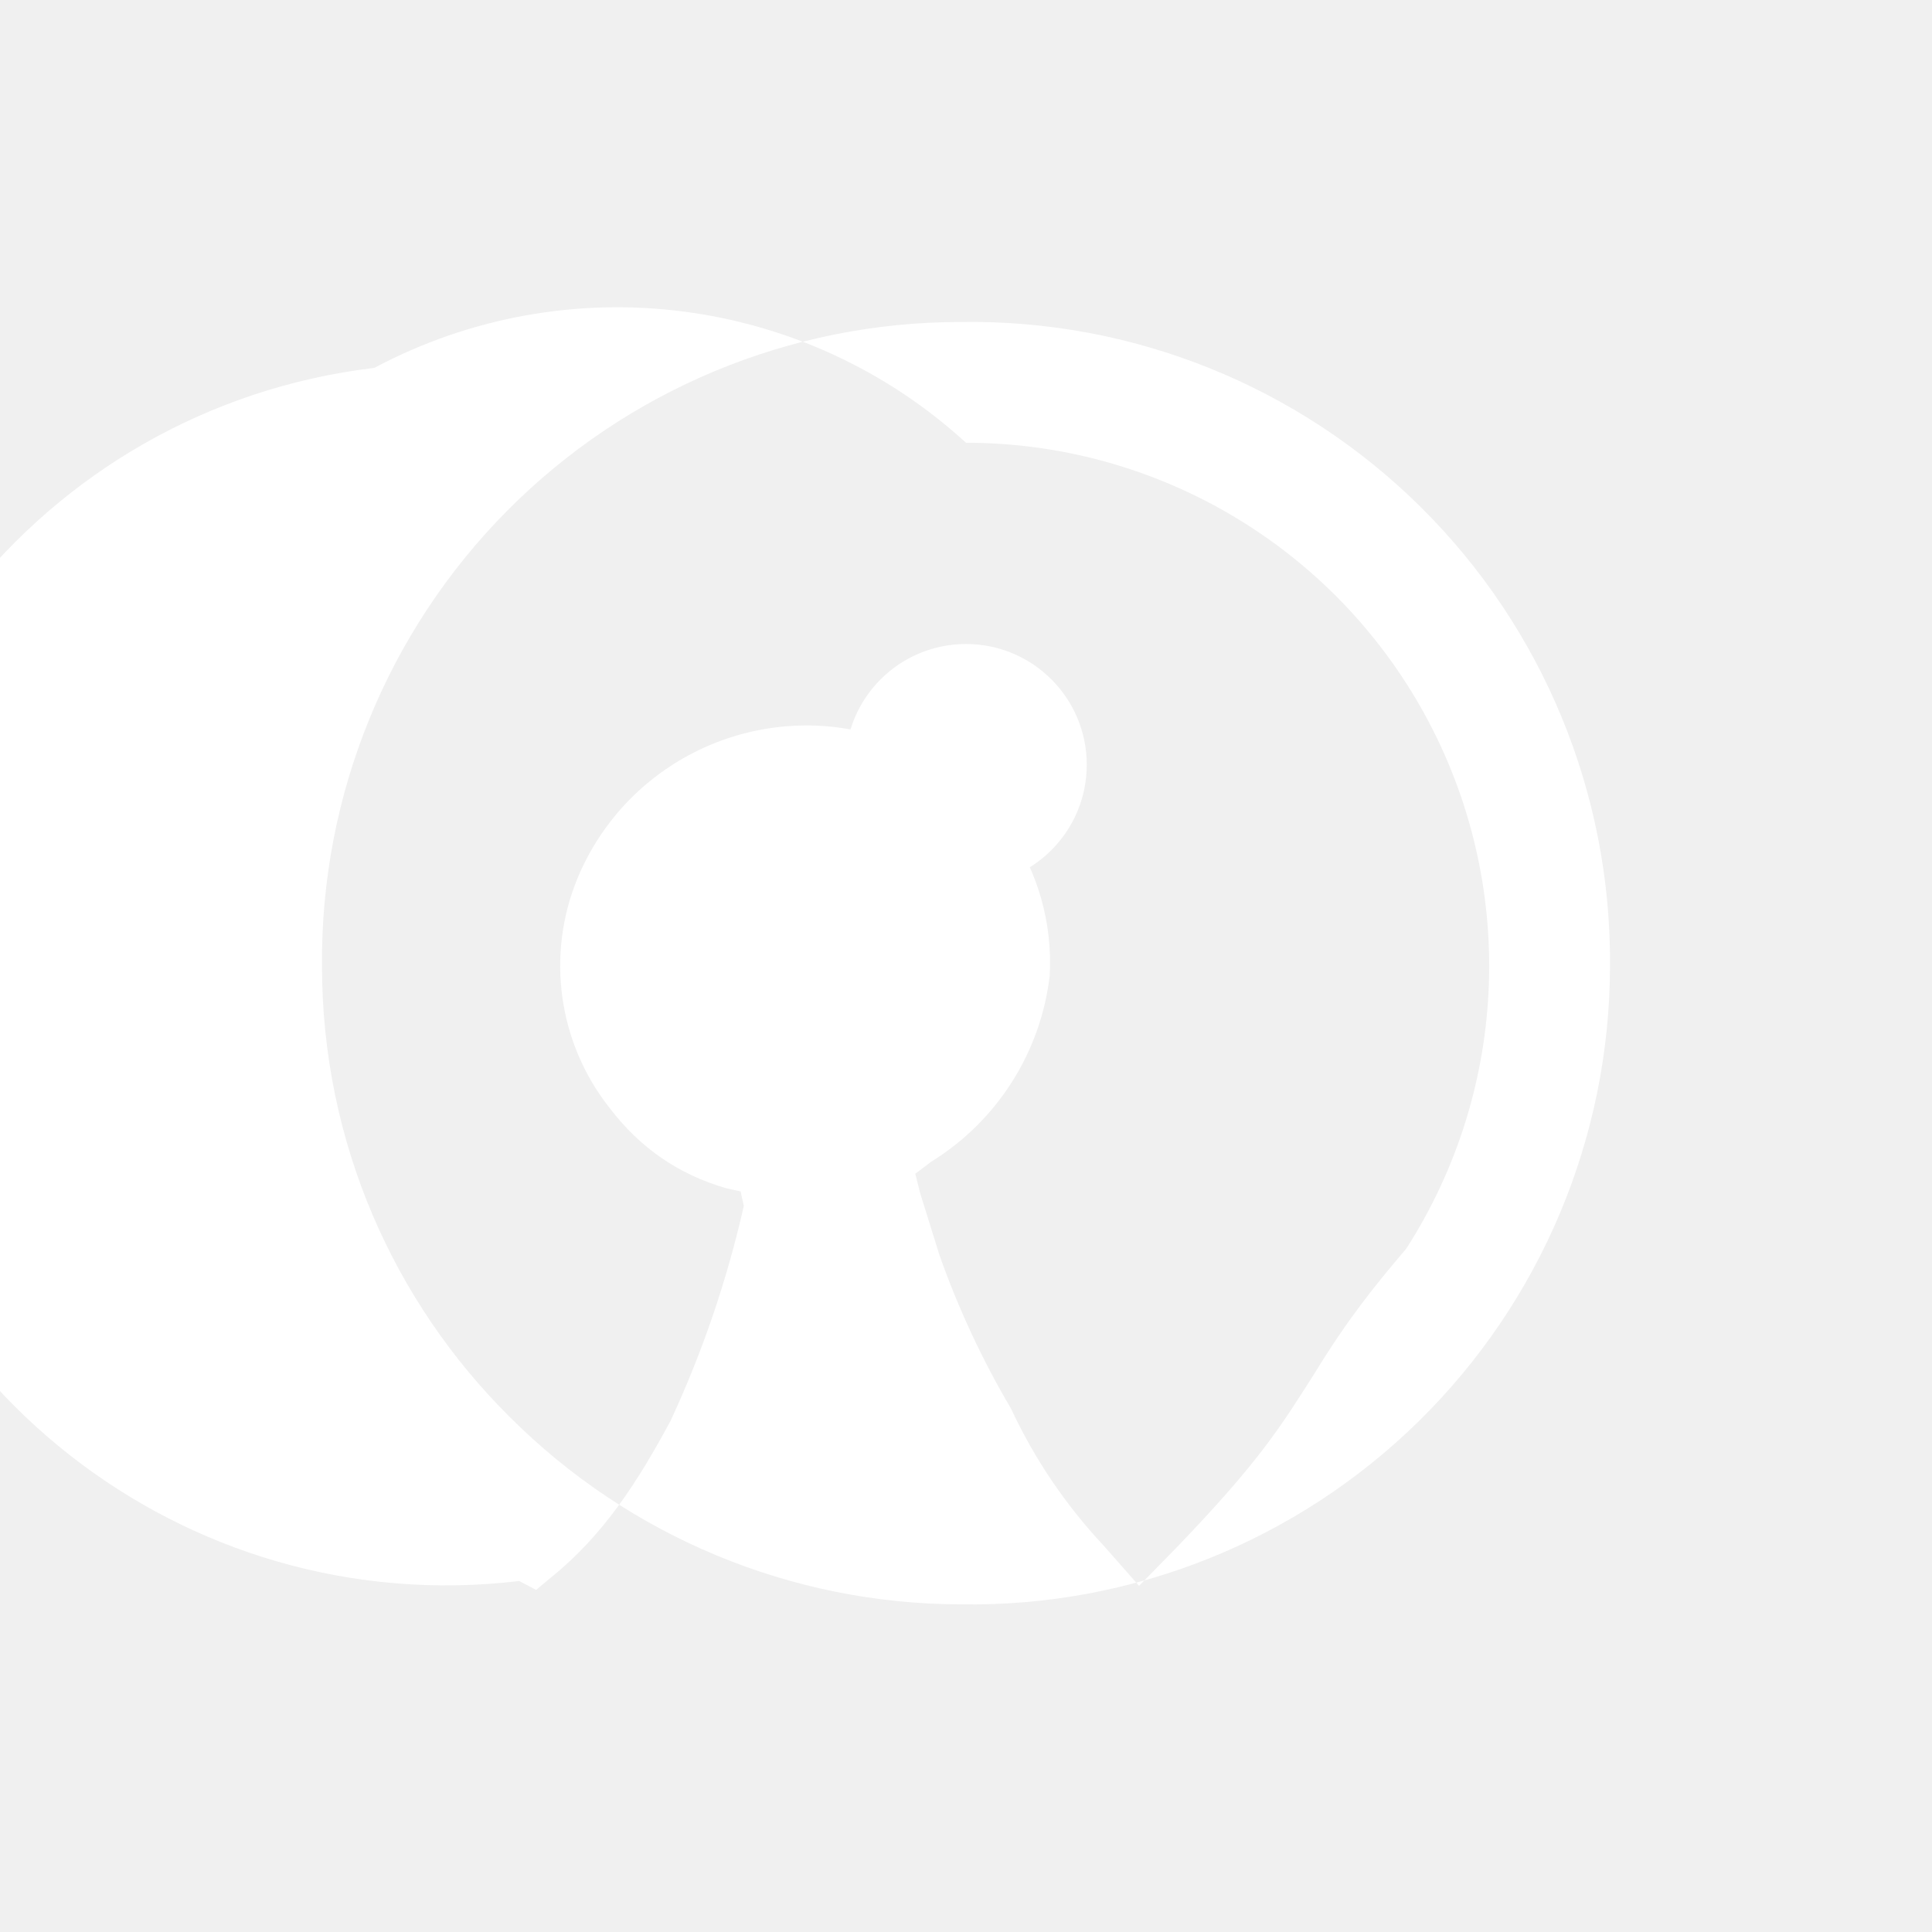
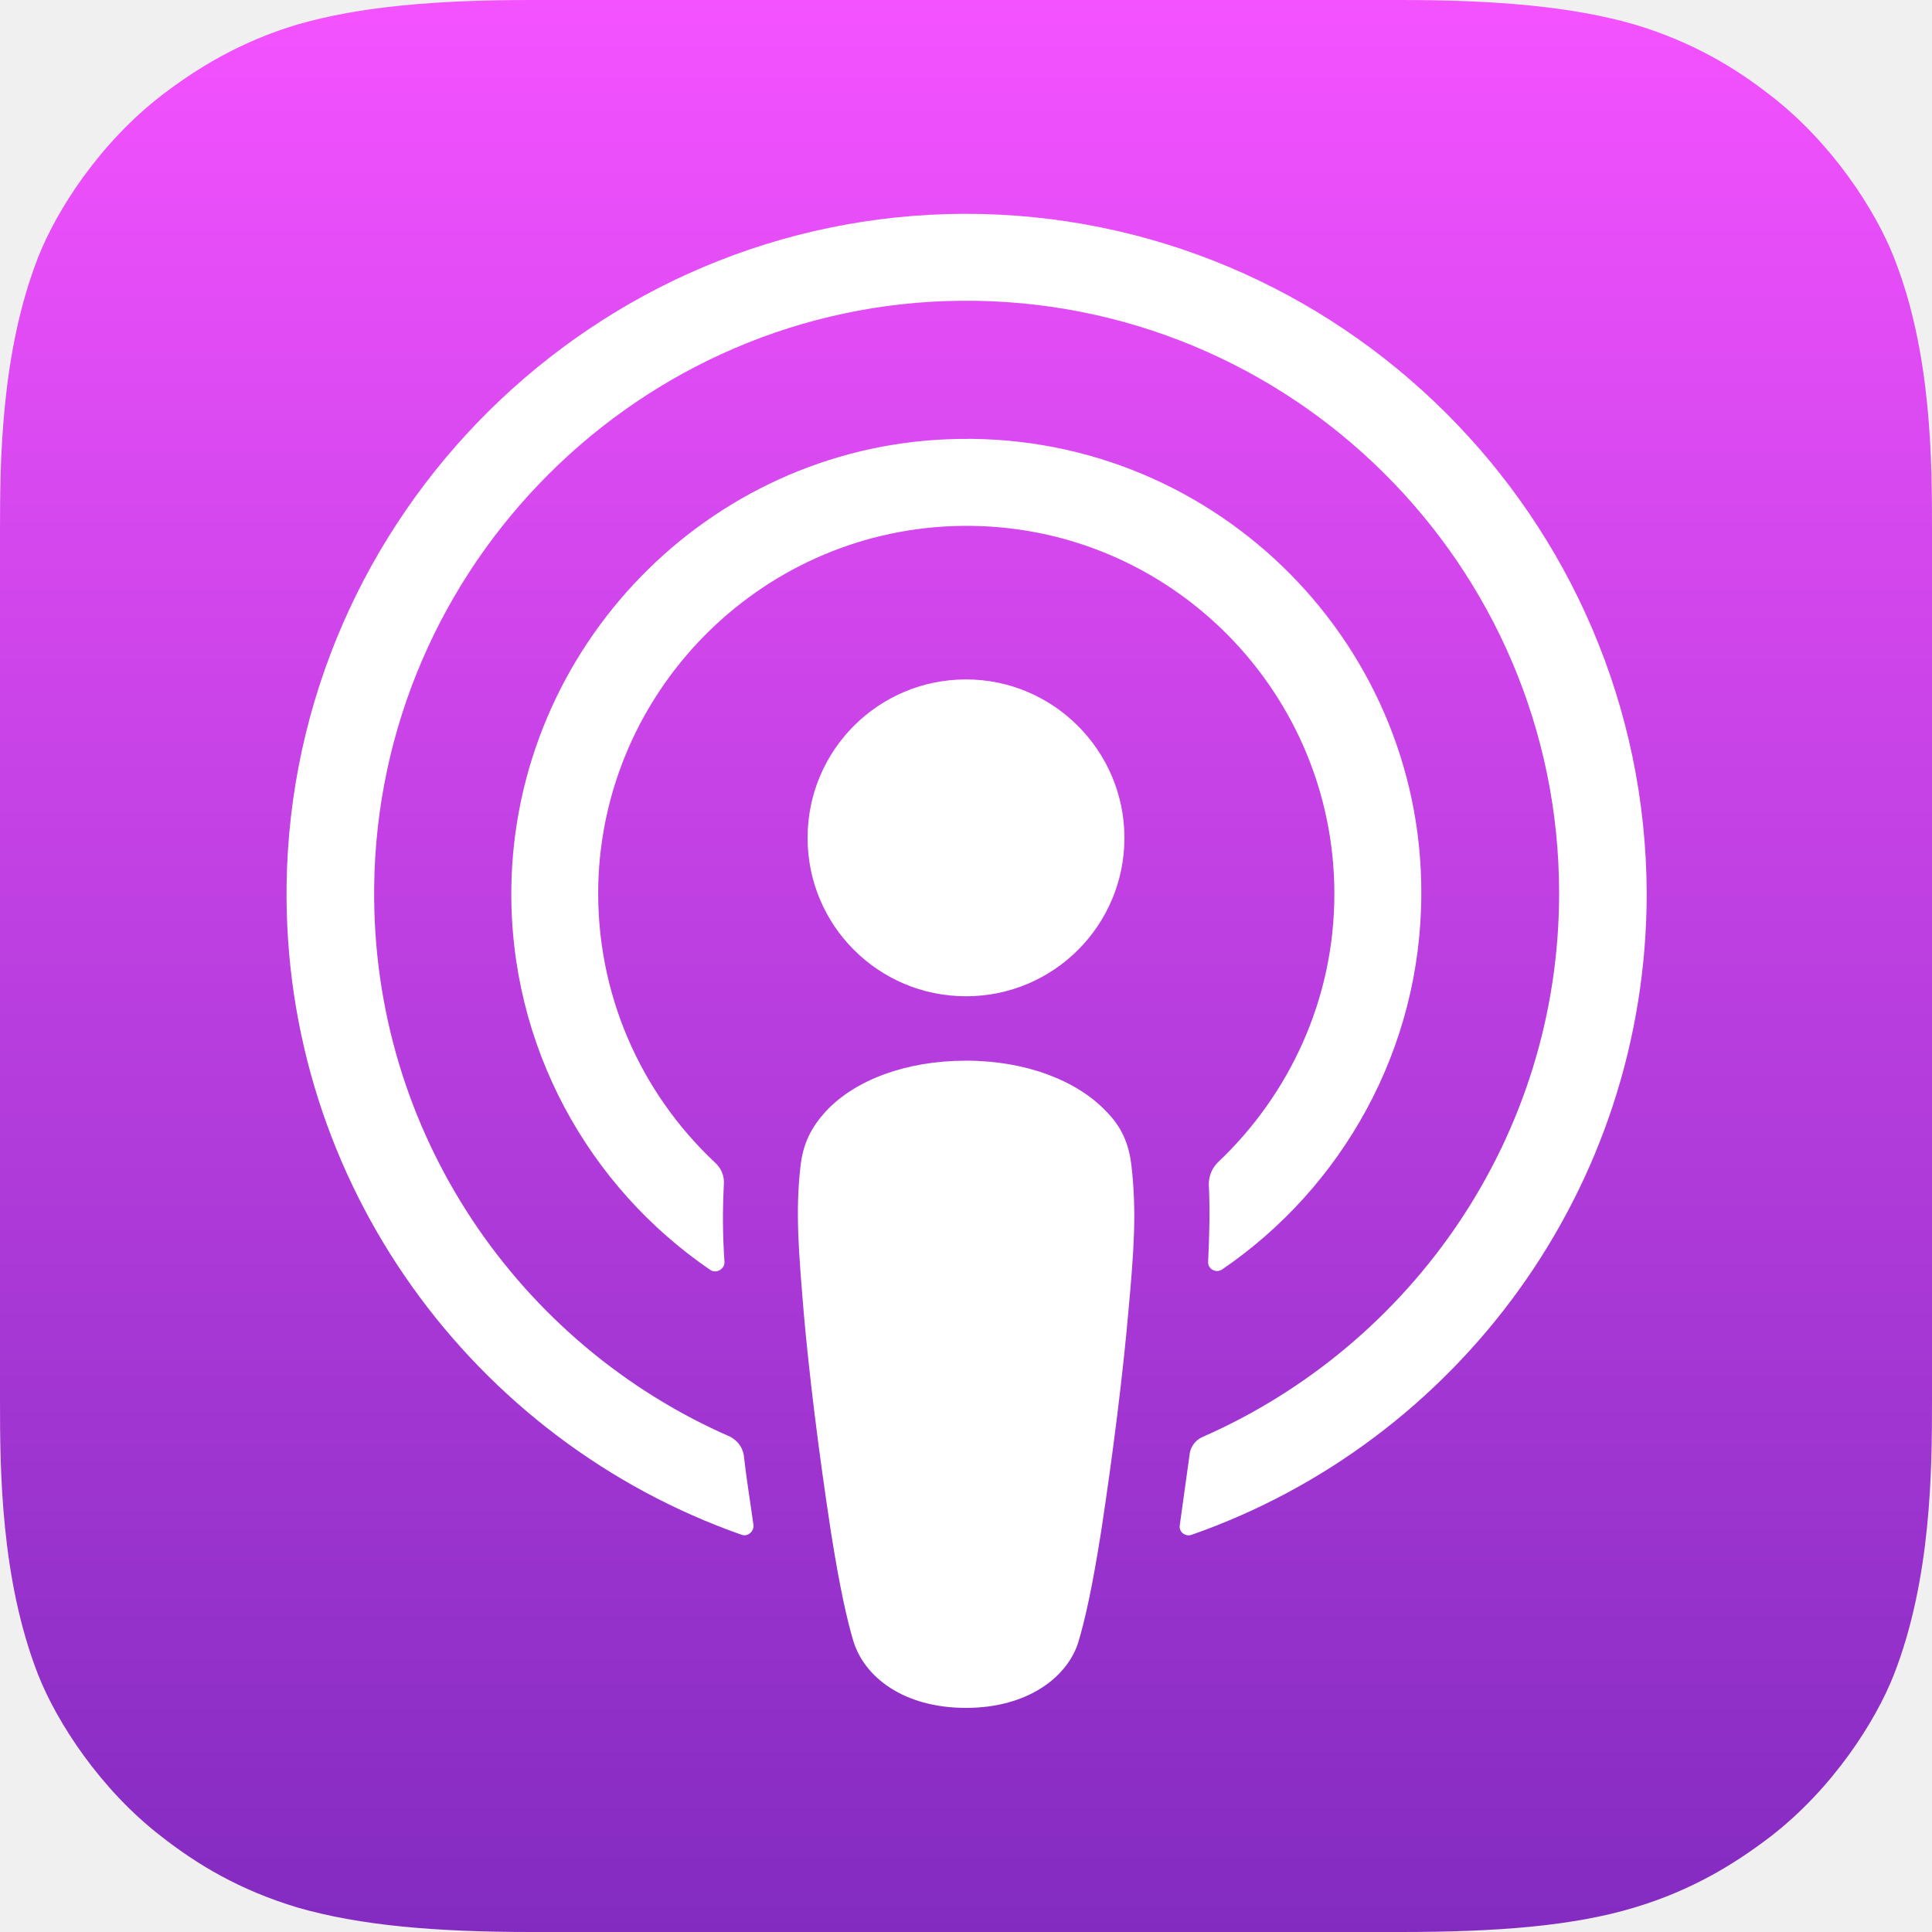
- <svg xmlns="http://www.w3.org/2000/svg" width="24" height="24" viewBox="0 0 24 24">
-   <path fill="white" d="M11.93 4a7.93 7.93 0 00-7.93 8c0 2.2.9 4.18 2.33 5.6a7.94 7.94 0 005.6 2.33A7.94 7.94 0 0020 12a7.94 7.94 0 00-8.07-8zM12 5.5a6.5 6.5 0 015.47 10.01c-.4.47-.73.88-1.14 1.55-.42.66-.68 1.09-1.72 2.17l-.46.47-.44-.5a6.5 6.5 0 01-1.15-1.7 10.89 10.89 0 01-.89-1.91l-.24-.77-.06-.24.2-.15a3.15 3.15 0 001.47-2.31 2.92 2.92 0 00-2.02-2.94 3.08 3.08 0 00-3.85 1.74 2.85 2.85 0 00.4 2.84c.38.5.86.83 1.45 1l.18.04.04.18a13.33 13.33 0 01-.91 2.67c-.4.74-.82 1.41-1.49 1.95l-.18.15-.21-.11a6.49 6.49 0 01-1.8-15.07A6.42 6.42 0 0112 5.5z" />
-   <circle fill="white" cx="12" cy="9.5" r="1.5" />
+ <svg xmlns="http://www.w3.org/2000/svg" width="60" height="60" viewBox="0 0 60 60" fill="none">
+   <path fill-rule="evenodd" clip-rule="evenodd" d="M58.82 52C58.24 53.48 56.9 55.56 54.98 57.04C53.88 57.88 52.56 58.7 50.76 59.24C48.84 59.82 46.46 60 43.5 60H16.5C13.54 60 11.18 59.8 9.24 59.24C7.44 58.7 6.12 57.9 5.02 57.04C3.12 55.58 1.76 53.48 1.18 52C0.02 49.02 0 45.64 0 43.5V16.5C0 14.36 0.02 10.98 1.18 8C1.76 6.52 3.1 4.44 5.02 2.96C6.12 2.12 7.44 1.3 9.24 0.76C11.18 0.2 13.54 0 16.5 0H43.5C46.46 0 48.82 0.2 50.76 0.76C52.56 1.3 53.88 2.1 54.98 2.96C56.88 4.42 58.24 6.52 58.82 8C60 10.98 60 14.38 60 16.5V43.5C60 45.64 59.98 49.02 58.82 52Z" fill="url(#paint0_linear_109_425)" style="" />
+   <path d="M35.14 36.22C35.06 35.5 34.82 34.98 34.34 34.5C33.44 33.56 31.86 32.94 30 32.94C28.14 32.94 26.56 33.54 25.66 34.5C25.2 35 24.94 35.5 24.86 36.22C24.7 37.62 24.8 38.82 24.96 40.76C25.12 42.6 25.42 45.06 25.8 47.54C26.08 49.32 26.3 50.28 26.5 50.96C26.84 52.08 28.06 53.04 30 53.04C31.94 53.04 33.18 52.06 33.5 50.96C33.7 50.28 33.92 49.32 34.2 47.54C34.58 45.04 34.88 42.6 35.04 40.76C35.22 38.82 35.3 37.62 35.14 36.22Z" fill="white" style="fill:white;fill-opacity:1;" />
+   <path d="M34.92 26.02C34.92 28.74 32.72 30.94 30 30.94C27.28 30.94 25.08 28.74 25.08 26.02C25.08 23.3 27.28 21.1 30 21.1C32.72 21.1 34.92 23.32 34.92 26.02Z" fill="white" style="fill:white;fill-opacity:1;" />
+   <path d="M29.94 6.64C18.46 6.68 9.06 16 8.9 27.48C8.78 36.78 14.72 44.74 23.02 47.66C23.22 47.74 23.42 47.56 23.4 47.36C23.3 46.64 23.18 45.92 23.1 45.2C23.06 44.94 22.9 44.74 22.68 44.62C16.12 41.76 11.54 35.18 11.62 27.56C11.72 17.56 19.88 9.42 29.86 9.34C40.08 9.26 48.42 17.54 48.42 27.74C48.42 35.28 43.86 41.76 37.36 44.62C37.12 44.72 36.96 44.94 36.94 45.2C36.84 45.92 36.74 46.64 36.64 47.36C36.6 47.58 36.82 47.74 37.02 47.66C45.24 44.78 51.14 36.94 51.14 27.74C51.1 16.1 41.6 6.62 29.94 6.64Z" fill="white" style="fill:white;fill-opacity:1;" />
+   <path d="M29.46 13.64C21.98 13.92 15.98 20.1 15.88 27.58C15.82 32.5 18.28 36.86 22.06 39.44C22.24 39.56 22.5 39.42 22.5 39.2C22.44 38.34 22.44 37.58 22.48 36.78C22.5 36.52 22.4 36.28 22.2 36.1C19.9 33.94 18.5 30.86 18.58 27.46C18.74 21.46 23.56 16.58 29.56 16.34C36.08 16.08 41.44 21.32 41.44 27.76C41.44 31.04 40.04 34 37.82 36.1C37.64 36.28 37.54 36.52 37.54 36.78C37.58 37.56 37.56 38.32 37.52 39.18C37.5 39.4 37.76 39.56 37.96 39.42C41.68 36.88 44.14 32.58 44.14 27.74C44.16 19.78 37.5 13.32 29.46 13.64Z" fill="white" style="fill:white;fill-opacity:1;" />
+   <defs>
+     <linearGradient id="paint0_linear_109_425" x1="30" y1="0" x2="30" y2="60" gradientUnits="userSpaceOnUse">
+       <stop stop-color="#F452FF" style="stop-color:#F452FF;stop-color:color(display-p3 0.957 0.322 1);stop-opacity:1;" />
+       <stop offset="1" stop-color="#832BC1" style="stop-color:#832BC1;stop-color:color(display-p3 0.514 0.169 0.757);stop-opacity:1;" />
+     </linearGradient>
+   </defs>
</svg>
